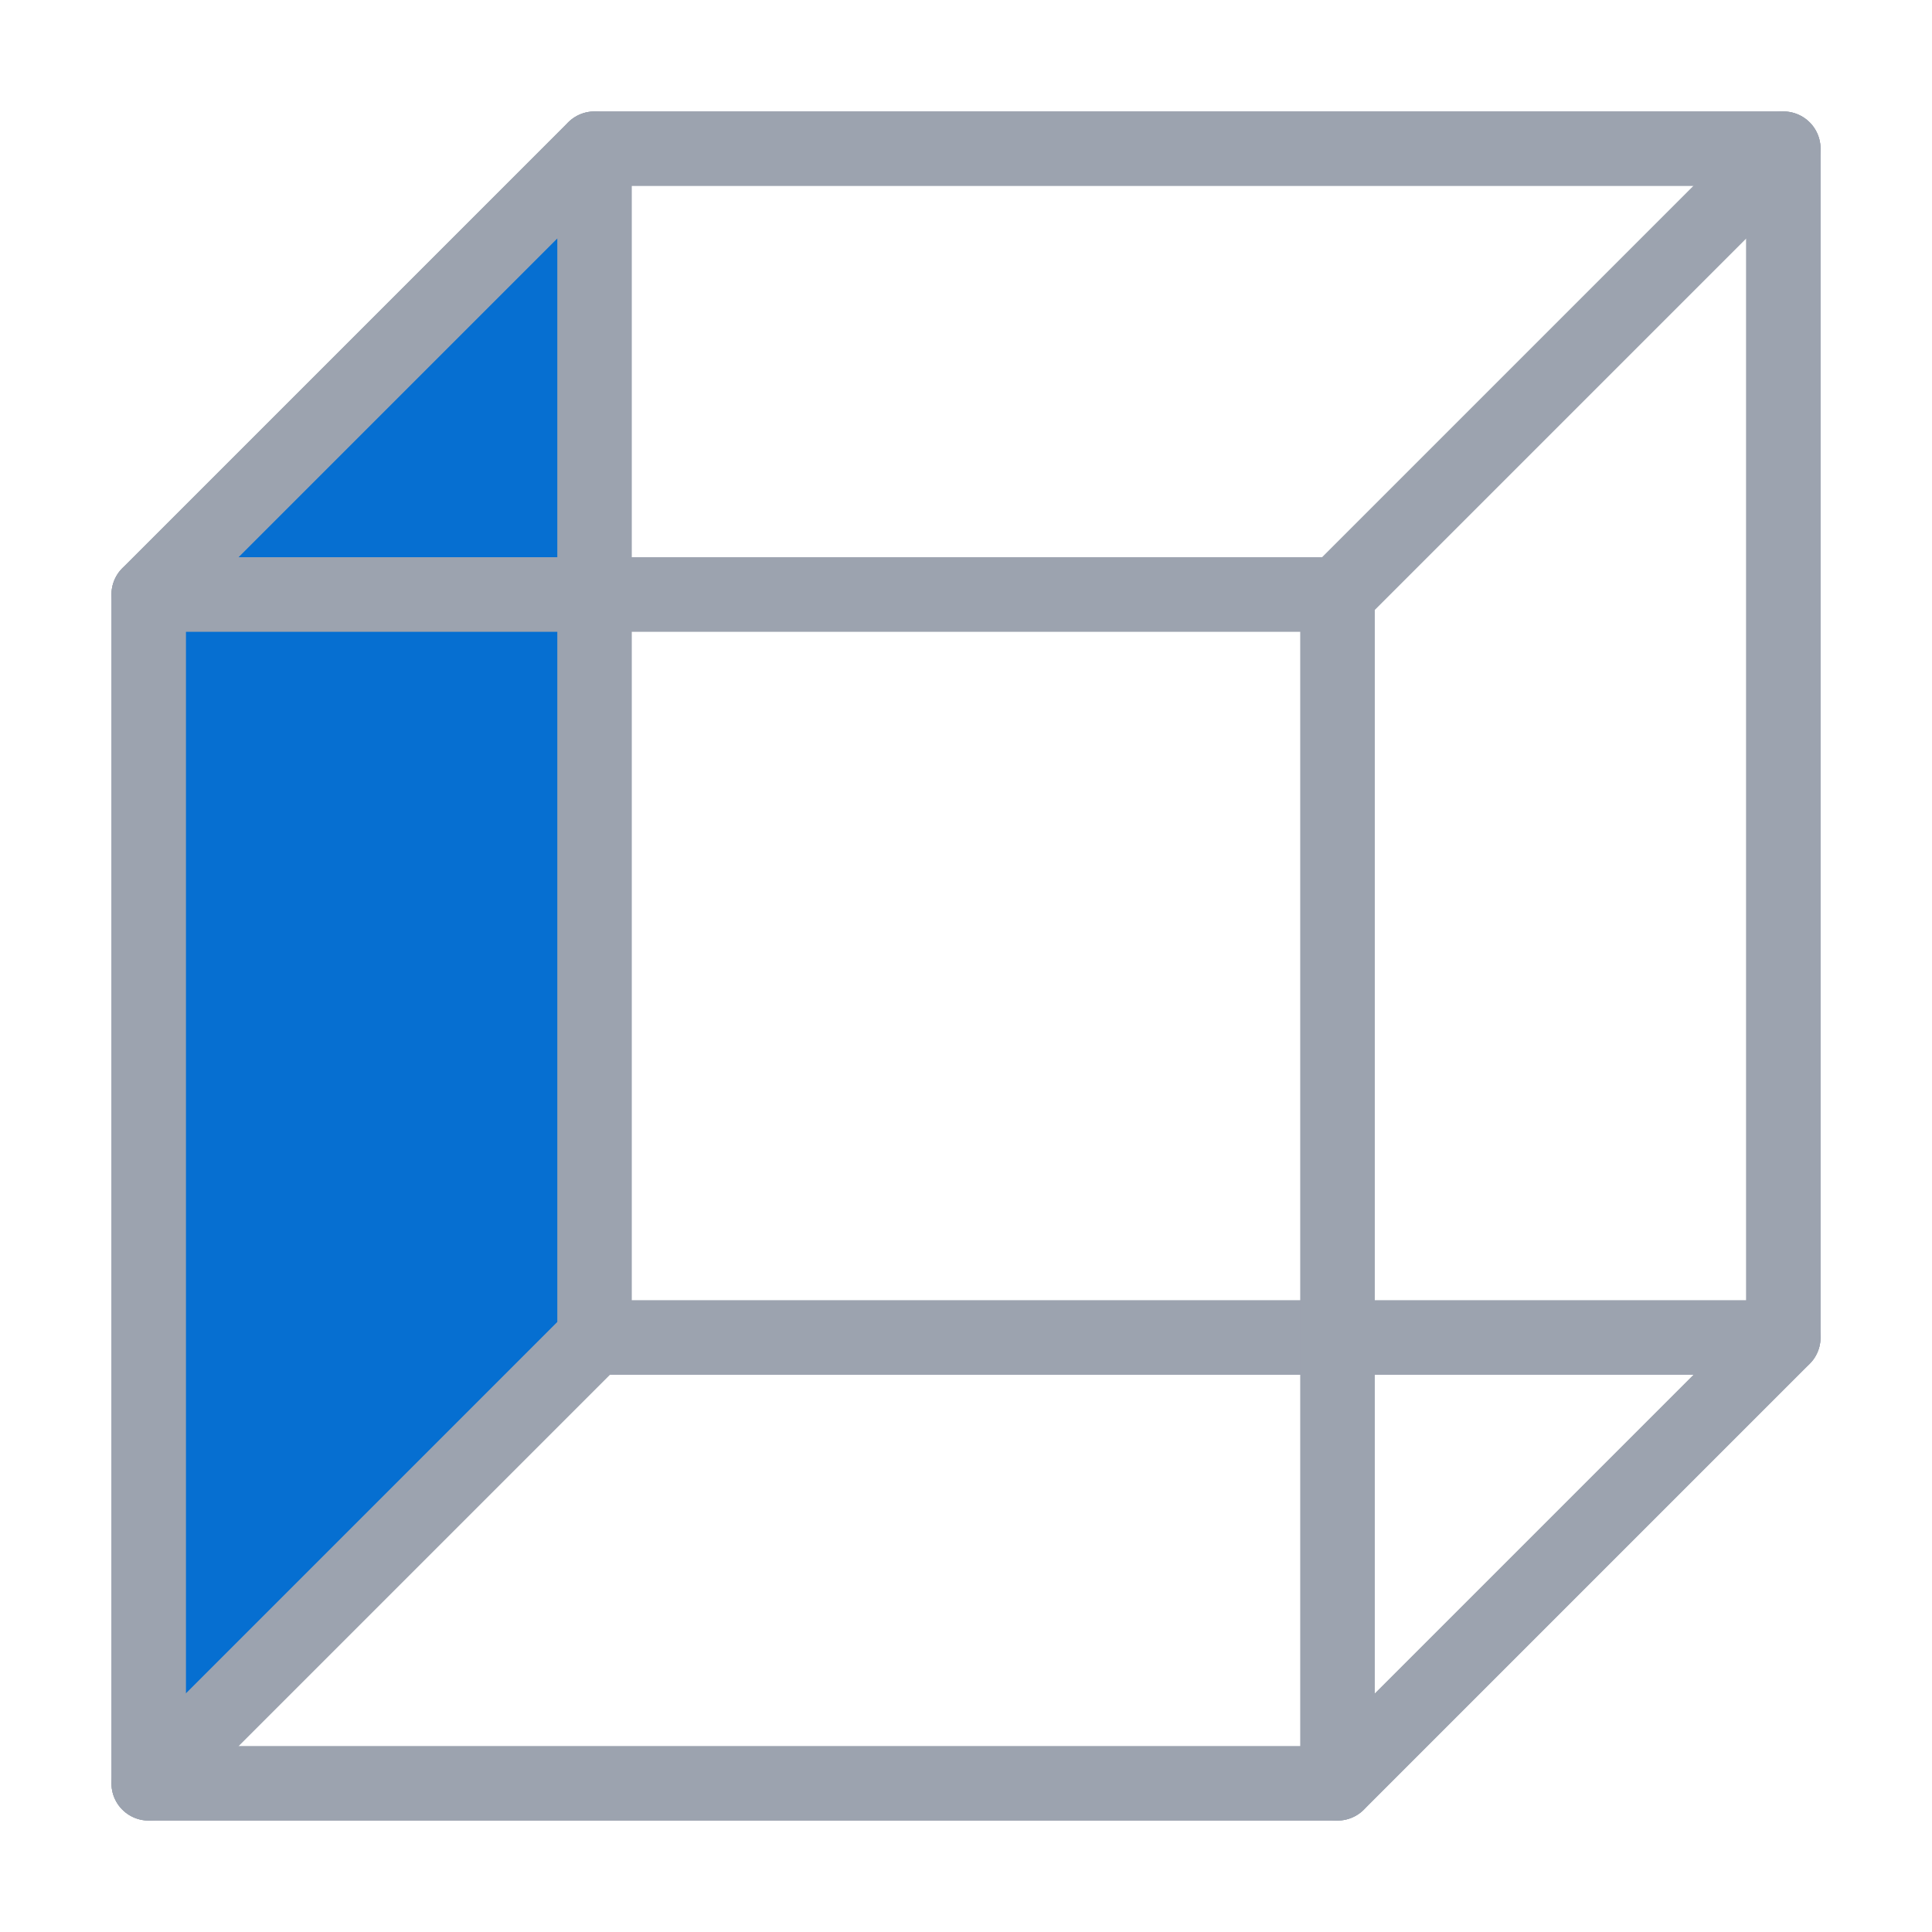
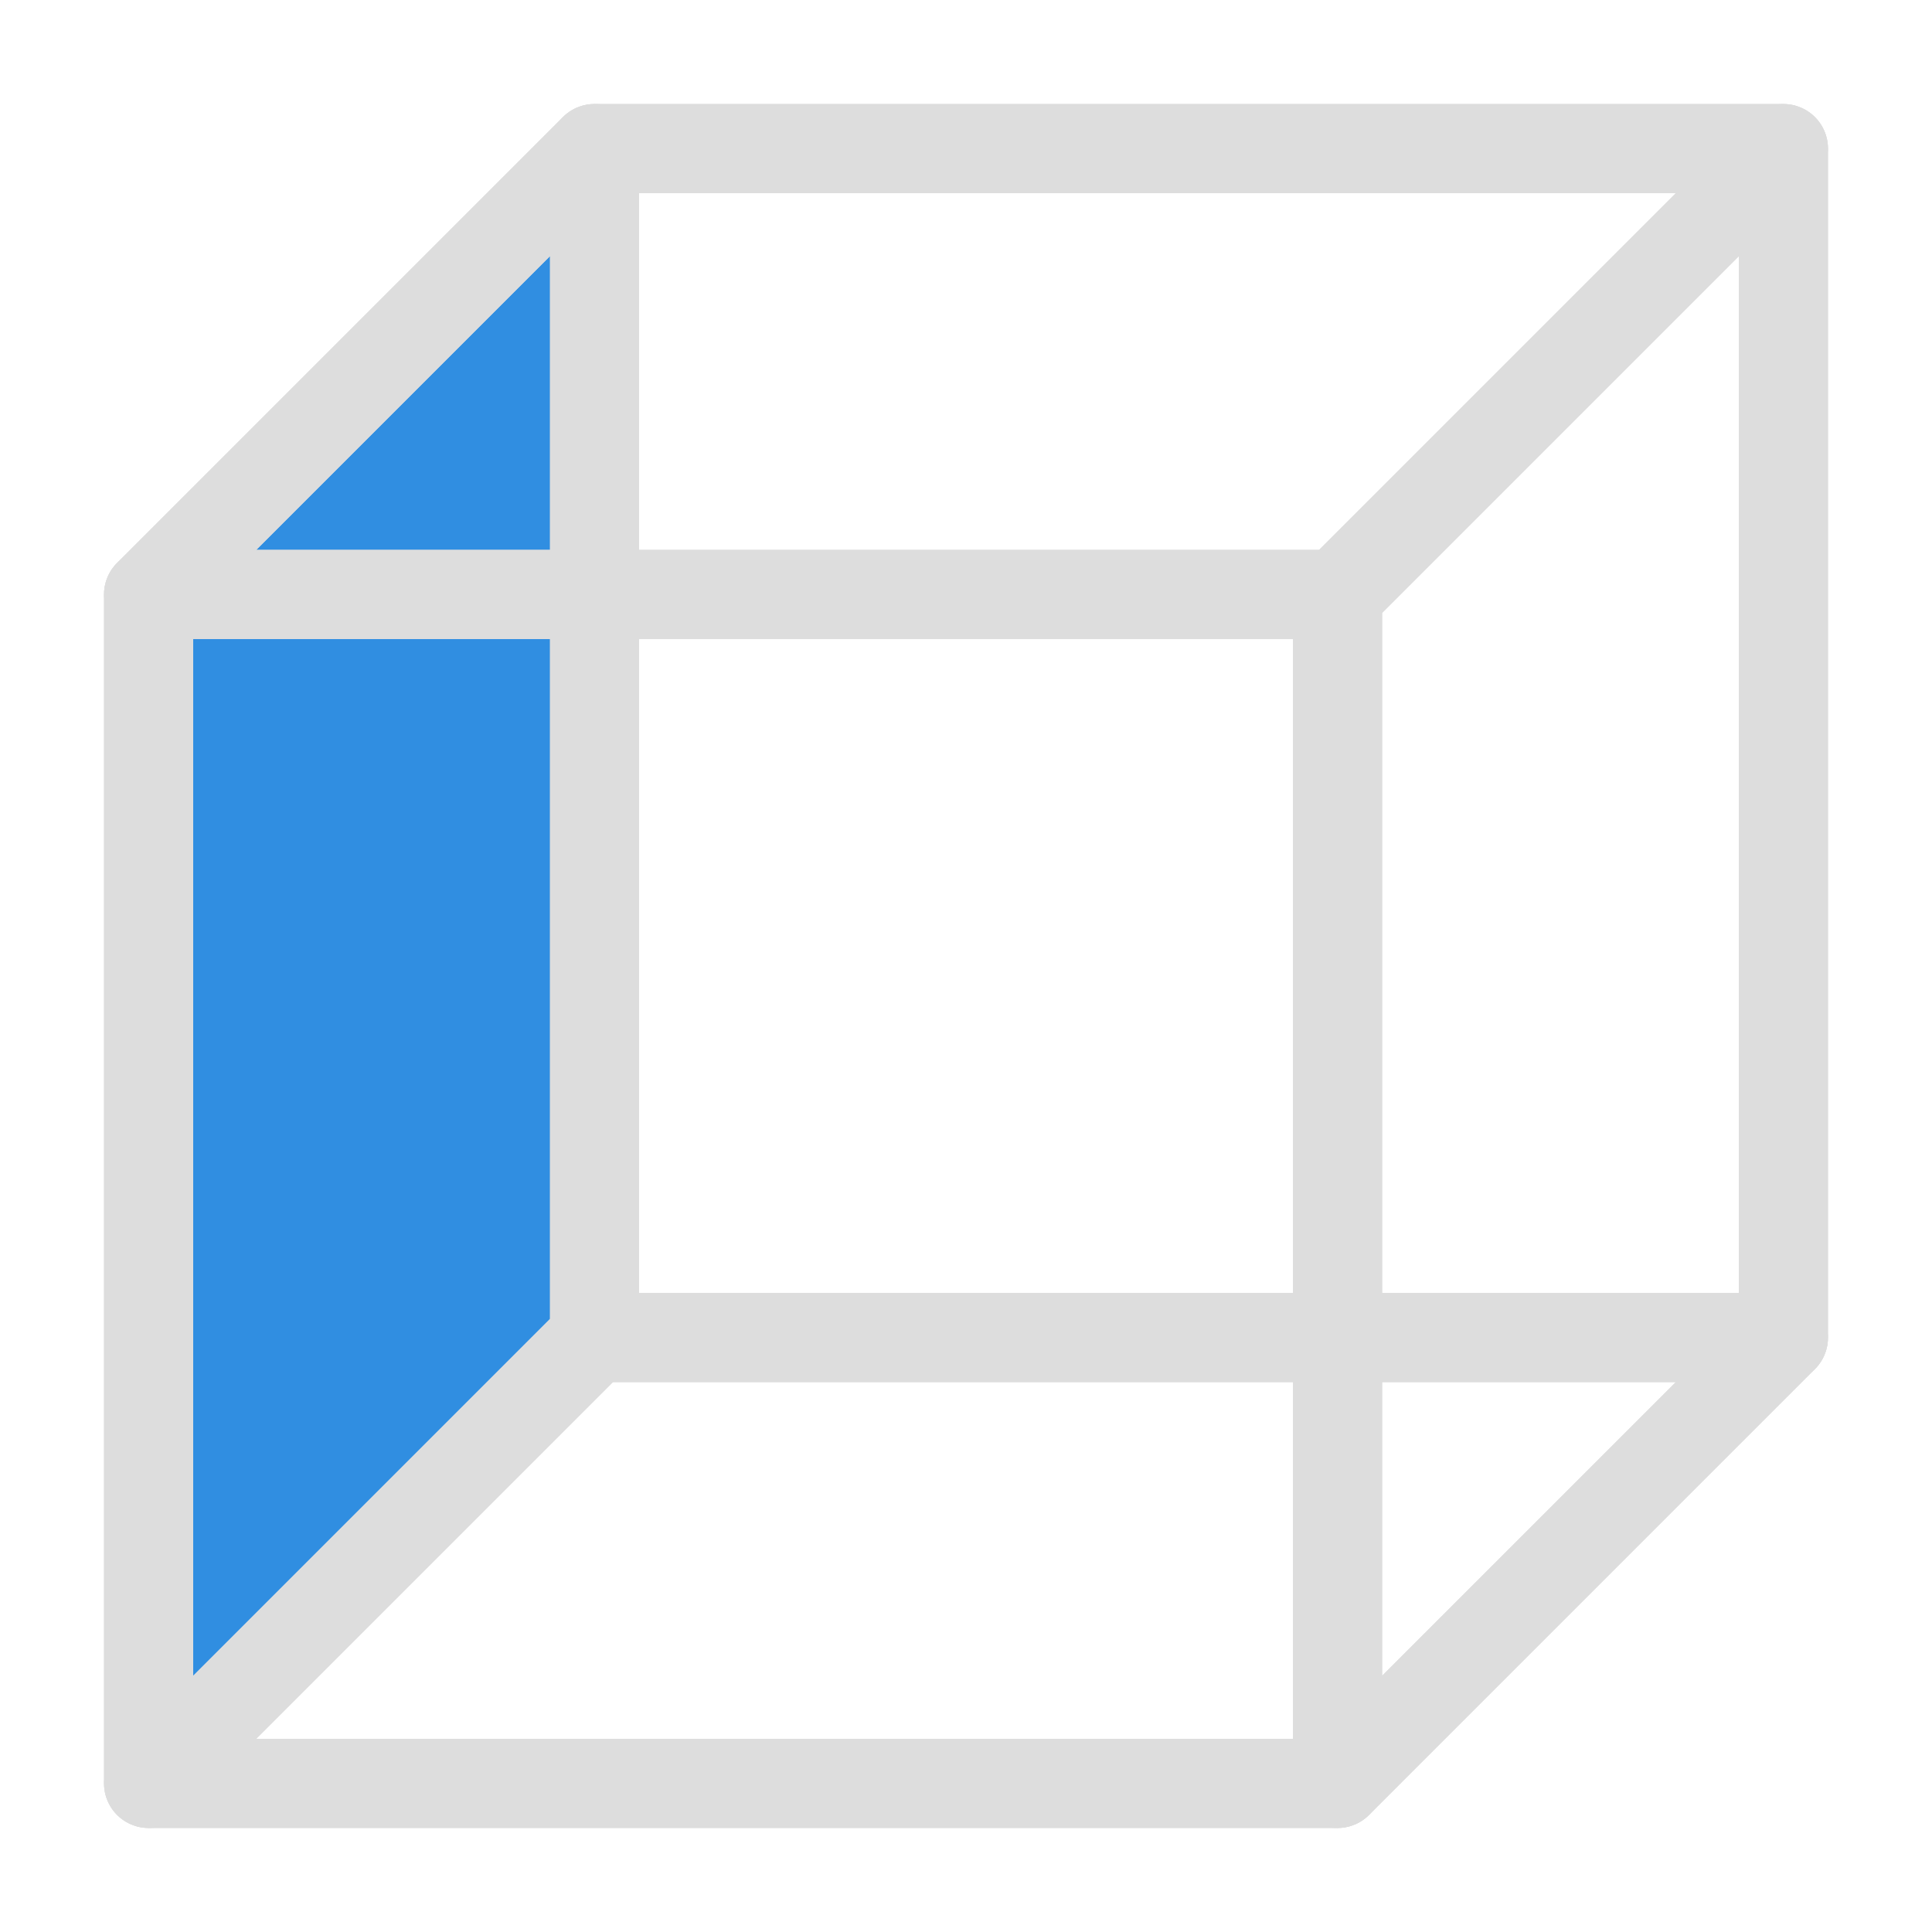
- <svg xmlns="http://www.w3.org/2000/svg" width="26" height="26" viewBox="0 -26 26 26">
-   <rect x="8.0" y="-24.0" width="16.0" height="16.0" fill="none" stroke="#9ca3af" stroke-width="1" stroke-linejoin="round" fill-opacity="1.0" />
-   <path d="M2.0,-2.0 L2.0,-18.0 L8.0,-24.0 L8.0,-8.0 Z" fill="#066fd1" stroke="#9ca3af" stroke-width="1" stroke-linejoin="round" stroke-linecap="round" fill-opacity="1.0" />
-   <path d="M2.0,-2.0 L8.0,-8.0 L24.0,-8.0 L18.0,-2.0 Z" fill="none" stroke="#9ca3af" stroke-width="1" stroke-linejoin="round" stroke-linecap="round" fill-opacity="1.0" />
-   <path d="M2.0,-18.0 L8.0,-24.0 L24.0,-24.0 L18.0,-18.0 Z" fill="none" stroke="#9ca3af" stroke-width="1" stroke-linejoin="round" stroke-linecap="round" fill-opacity="1.0" />
-   <path d="M18.0,-2.0 L18.0,-18.0 L24.0,-24.0 L24.0,-8.0 Z" fill="none" stroke="#9ca3af" stroke-width="1" stroke-linejoin="round" stroke-linecap="round" fill-opacity="1.0" />
-   <rect x="2.0" y="-18.0" width="16.0" height="16.0" fill="none" stroke="#9ca3af" stroke-width="1" stroke-linejoin="round" fill-opacity="1.0" />
+ <svg xmlns="http://www.w3.org/2000/svg" width="26.0" height="26.0" viewBox="0 -26.0 26.0 26.0">
+   <rect x="8.0" y="-24.0" width="16.0" height="16.0" fill="none" stroke="#ddd" stroke-width="1.2" stroke-linejoin="round" fill-opacity="1.0" />
+   <path d="M2.0,-2.0 L2.0,-18.0 L8.0,-24.0 L8.0,-8.0 Z" fill="rgb(48, 142, 225)" stroke="#ddd" stroke-width="1.2" stroke-linejoin="round" stroke-linecap="round" fill-opacity="1.0" />
+   <path d="M2.0,-2.0 L8.0,-8.0 L24.0,-8.0 L18.0,-2.0 Z" fill="none" stroke="#ddd" stroke-width="1.2" stroke-linejoin="round" stroke-linecap="round" fill-opacity="1.0" />
+   <path d="M2.0,-18.0 L8.0,-24.0 L24.0,-24.0 L18.0,-18.0 Z" fill="none" stroke="#ddd" stroke-width="1.2" stroke-linejoin="round" stroke-linecap="round" fill-opacity="1.0" />
+   <path d="M18.0,-2.0 L18.0,-18.0 L24.0,-24.0 L24.0,-8.0 Z" fill="none" stroke="#ddd" stroke-width="1.2" stroke-linejoin="round" stroke-linecap="round" fill-opacity="1.0" />
+   <rect x="2.0" y="-18.0" width="16.0" height="16.0" fill="none" stroke="#ddd" stroke-width="1.2" stroke-linejoin="round" fill-opacity="1.0" />
</svg>
